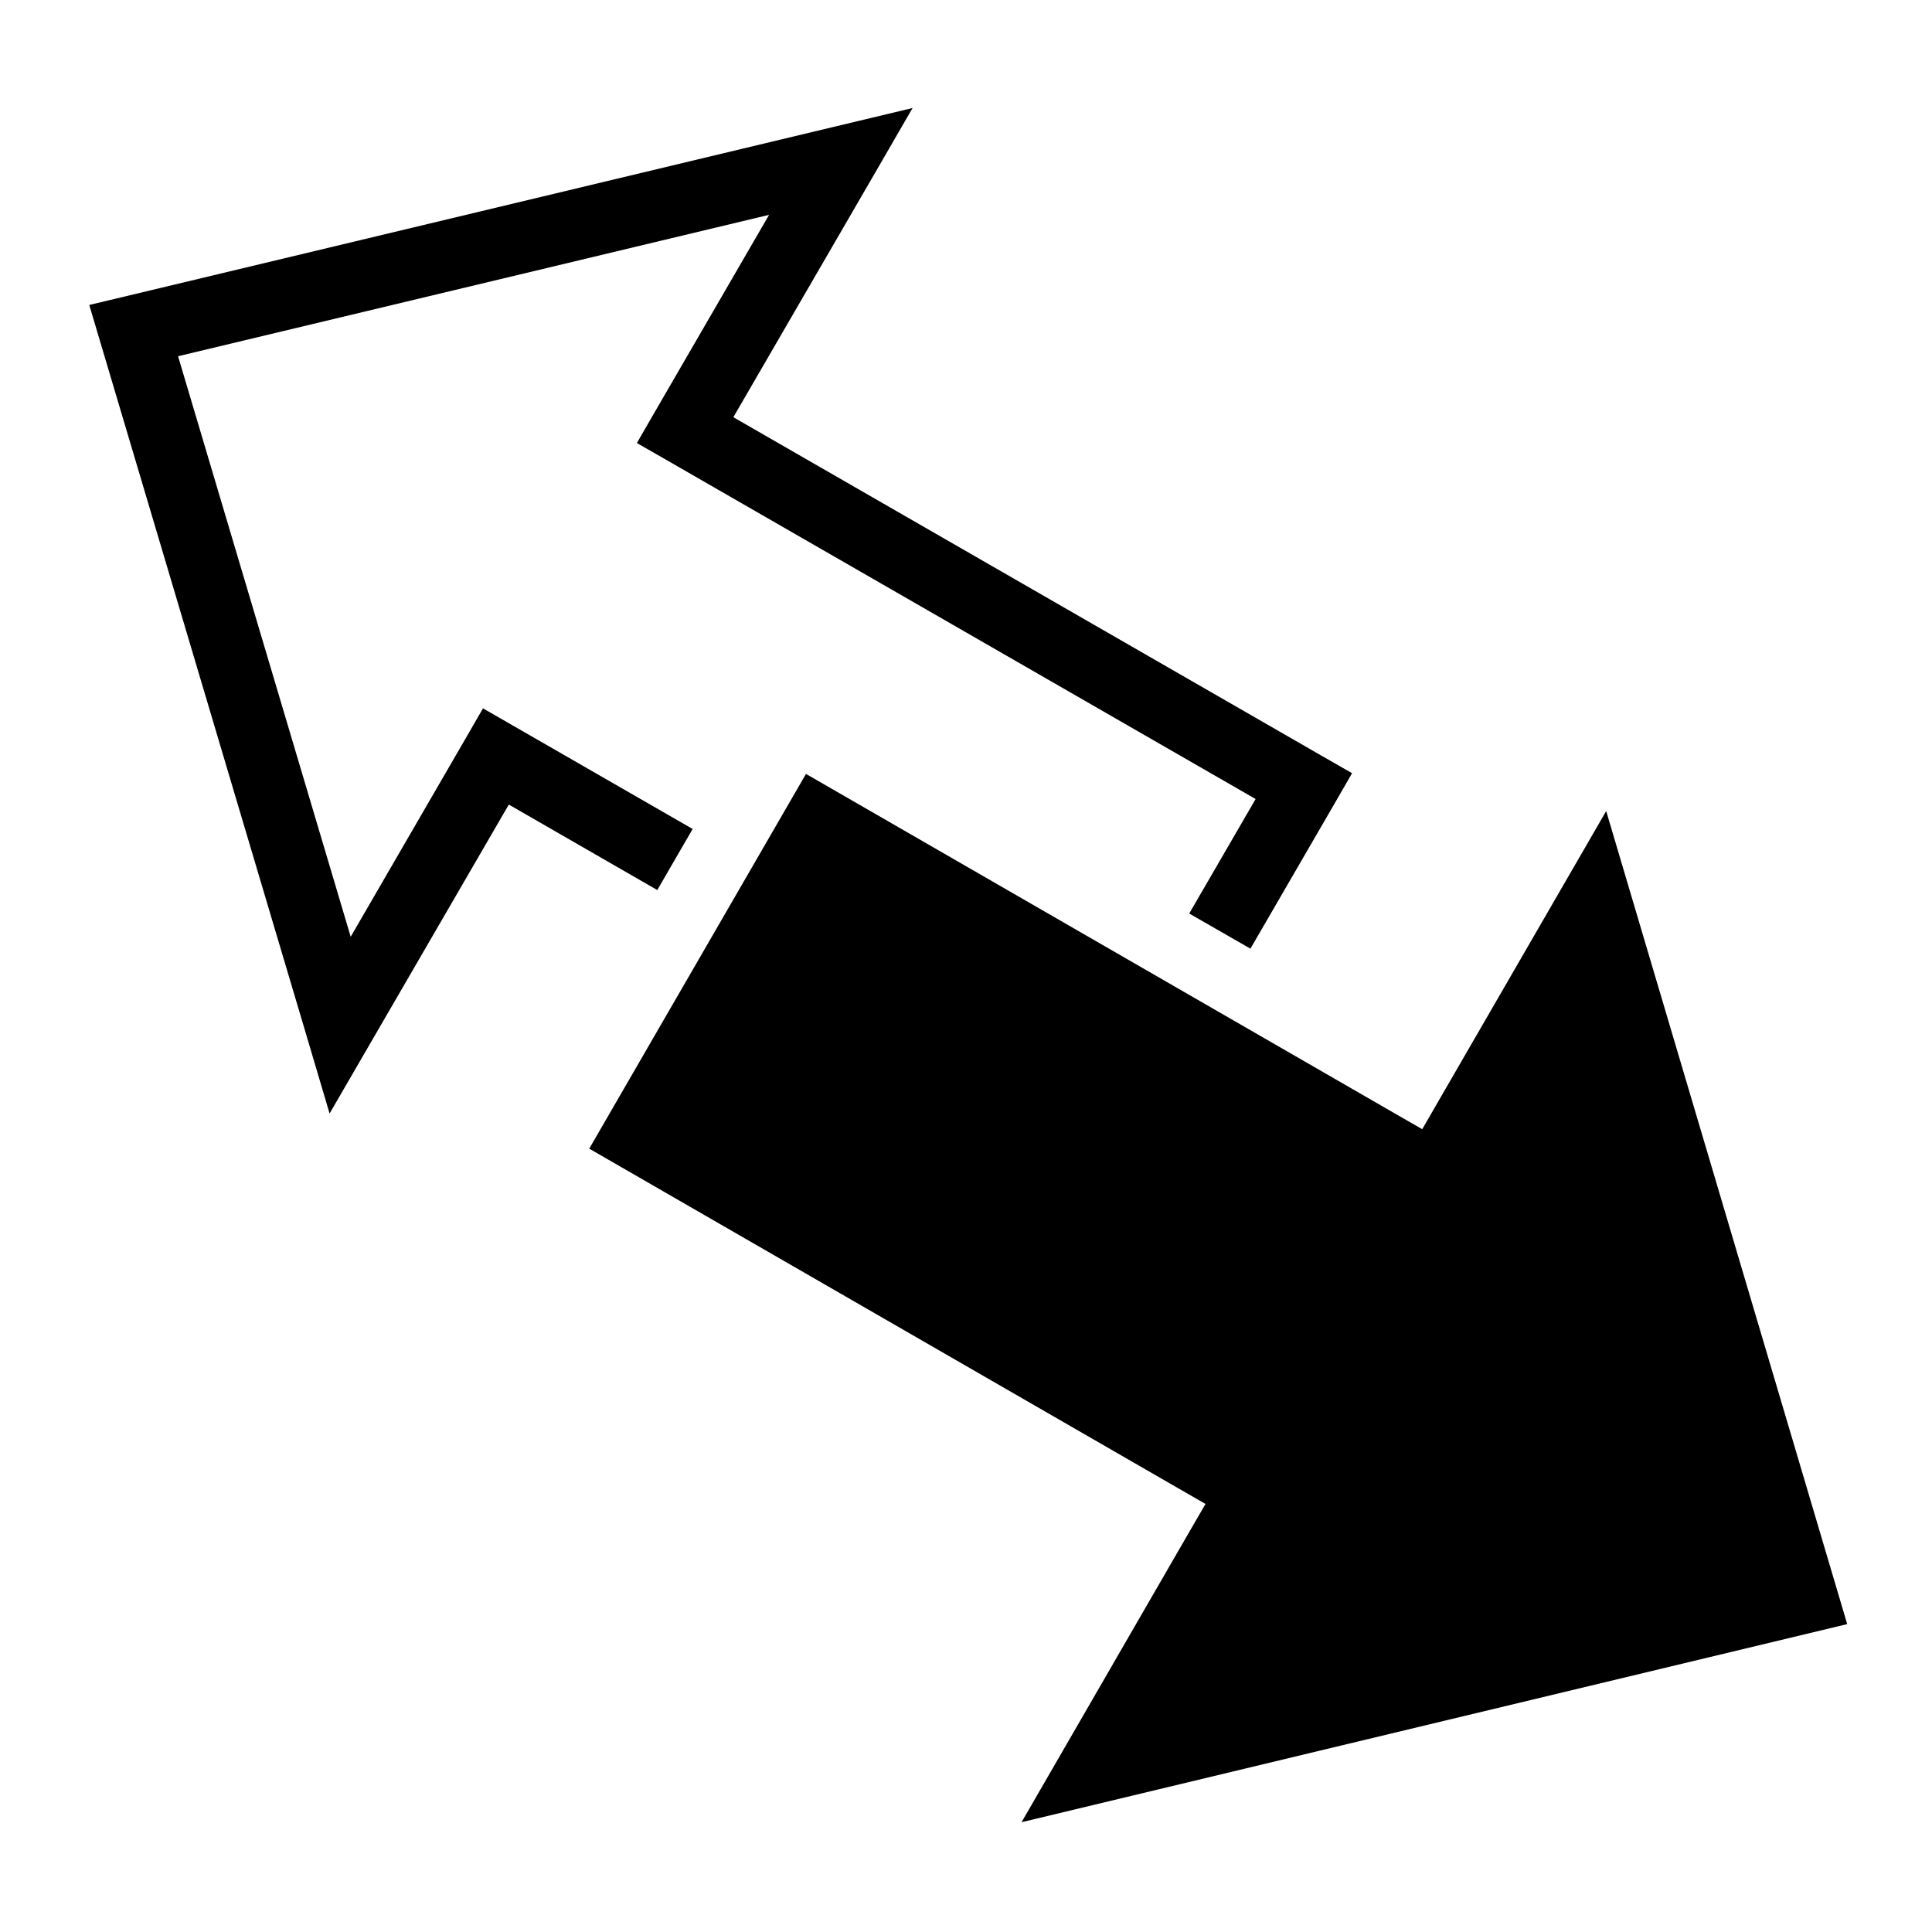
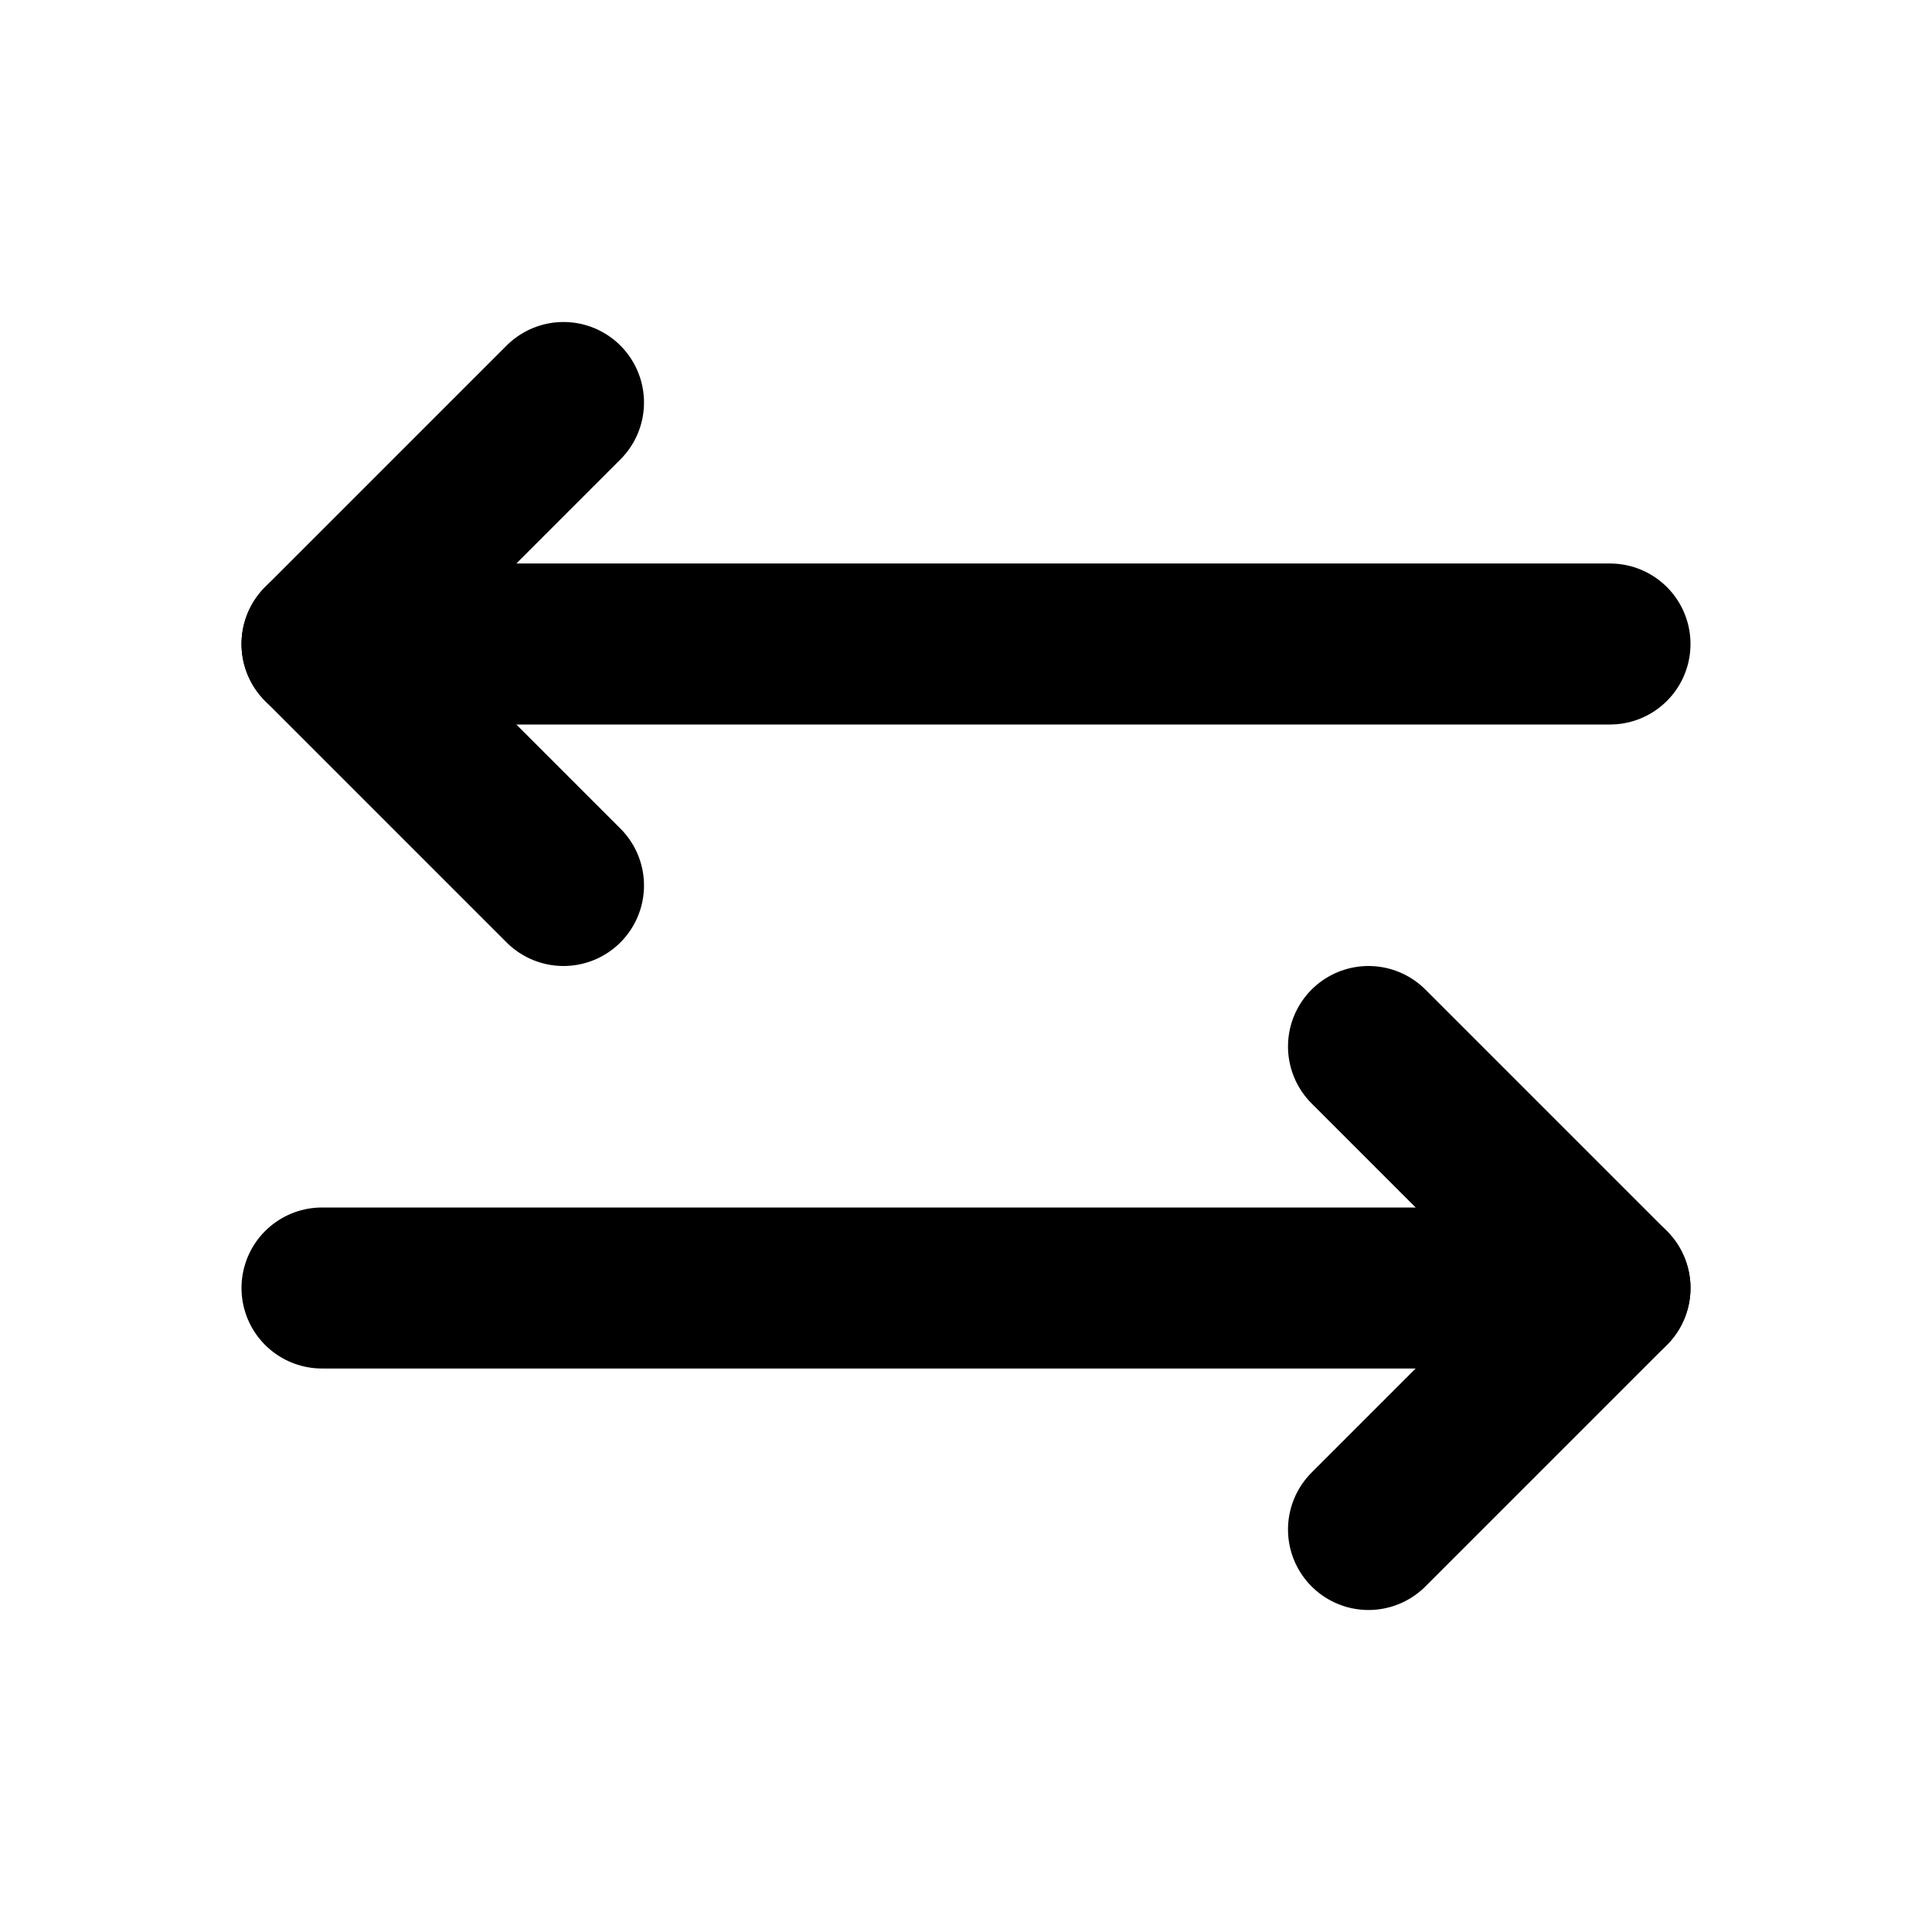
- <svg xmlns="http://www.w3.org/2000/svg" width="800px" height="800px" viewBox="0 0 512 512">
-   <path fill="#000000" d="M241.844 28.625l-21.188 5.063L33.25 78.53l-9.594 2.282 2.813 9.47 54.718 184.03 6.156 20.782 10.875-18.75 36.624-63.125 39.344 22.655 9.375-16.188-47.47-27.312L128 187.72l-4.656 8.06-30.406 52.47-45.75-153.844 156.625-37.47-30.344 52.345-4.69 8.126 8.126 4.656L332.75 211.75l-17.594 30.344 16.22 9.312 22.25-38.375 4.687-8.124-8.125-4.656-155.844-89.688 36.594-63.093 10.906-18.845zm-28.25 176.47l-57.438 99.31 155.22 89.5 8.093 4.658-4.69 8.093-44.06 76.25 218.81-52.5-63.874-215.47-44.094 76.25-4.656 8.064-8.094-4.656-155.218-89.5z" />
+ <svg xmlns="http://www.w3.org/2000/svg" fill="#000000" width="800px" height="800px" viewBox="0 0 24 24" id="left-right-arrow" data-name="Flat Line" class="icon flat-line">
+   <polyline id="primary" points="7 5 4 8 7 11" style="fill: none; stroke: rgb(0, 0, 0); stroke-linecap: round; stroke-linejoin: round; stroke-width: 2;" />
+   <polyline id="primary-2" data-name="primary" points="17 19 20 16 17 13" style="fill: none; stroke: rgb(0, 0, 0); stroke-linecap: round; stroke-linejoin: round; stroke-width: 2;" />
+   <path id="primary-3" data-name="primary" d="M4,8H20m0,8H4" style="fill: none; stroke: rgb(0, 0, 0); stroke-linecap: round; stroke-linejoin: round; stroke-width: 2;" />
</svg>
